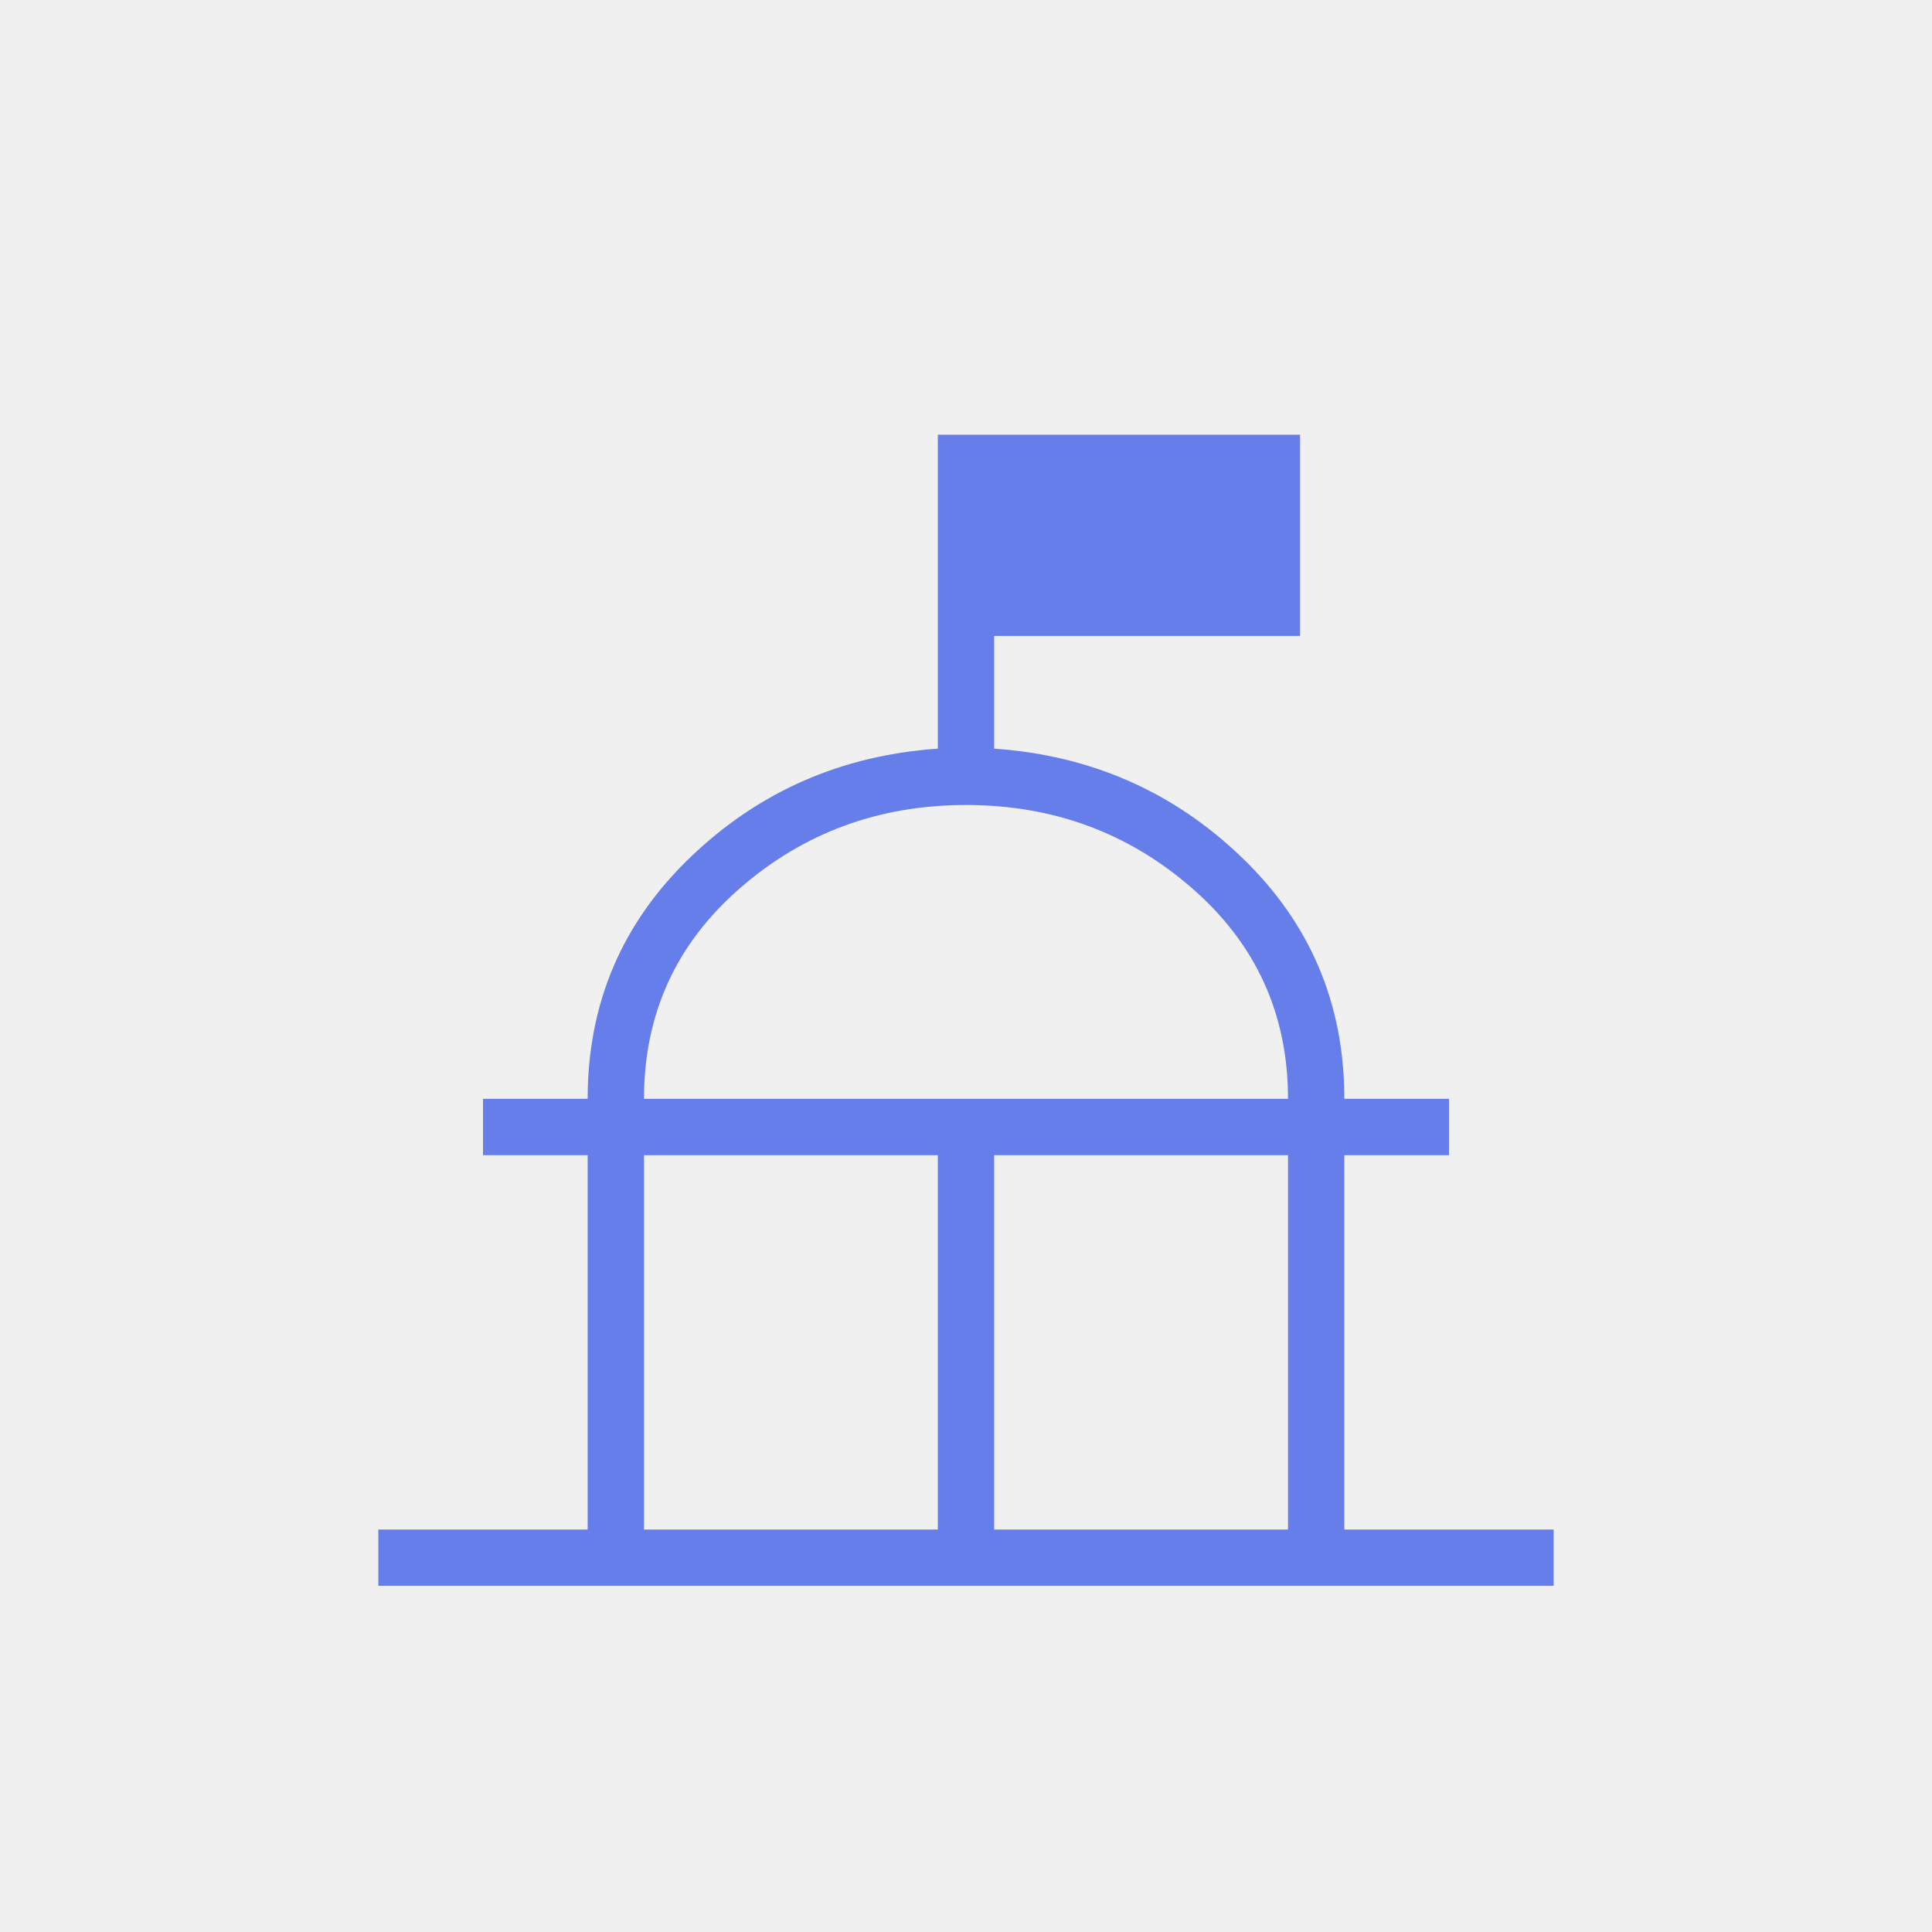
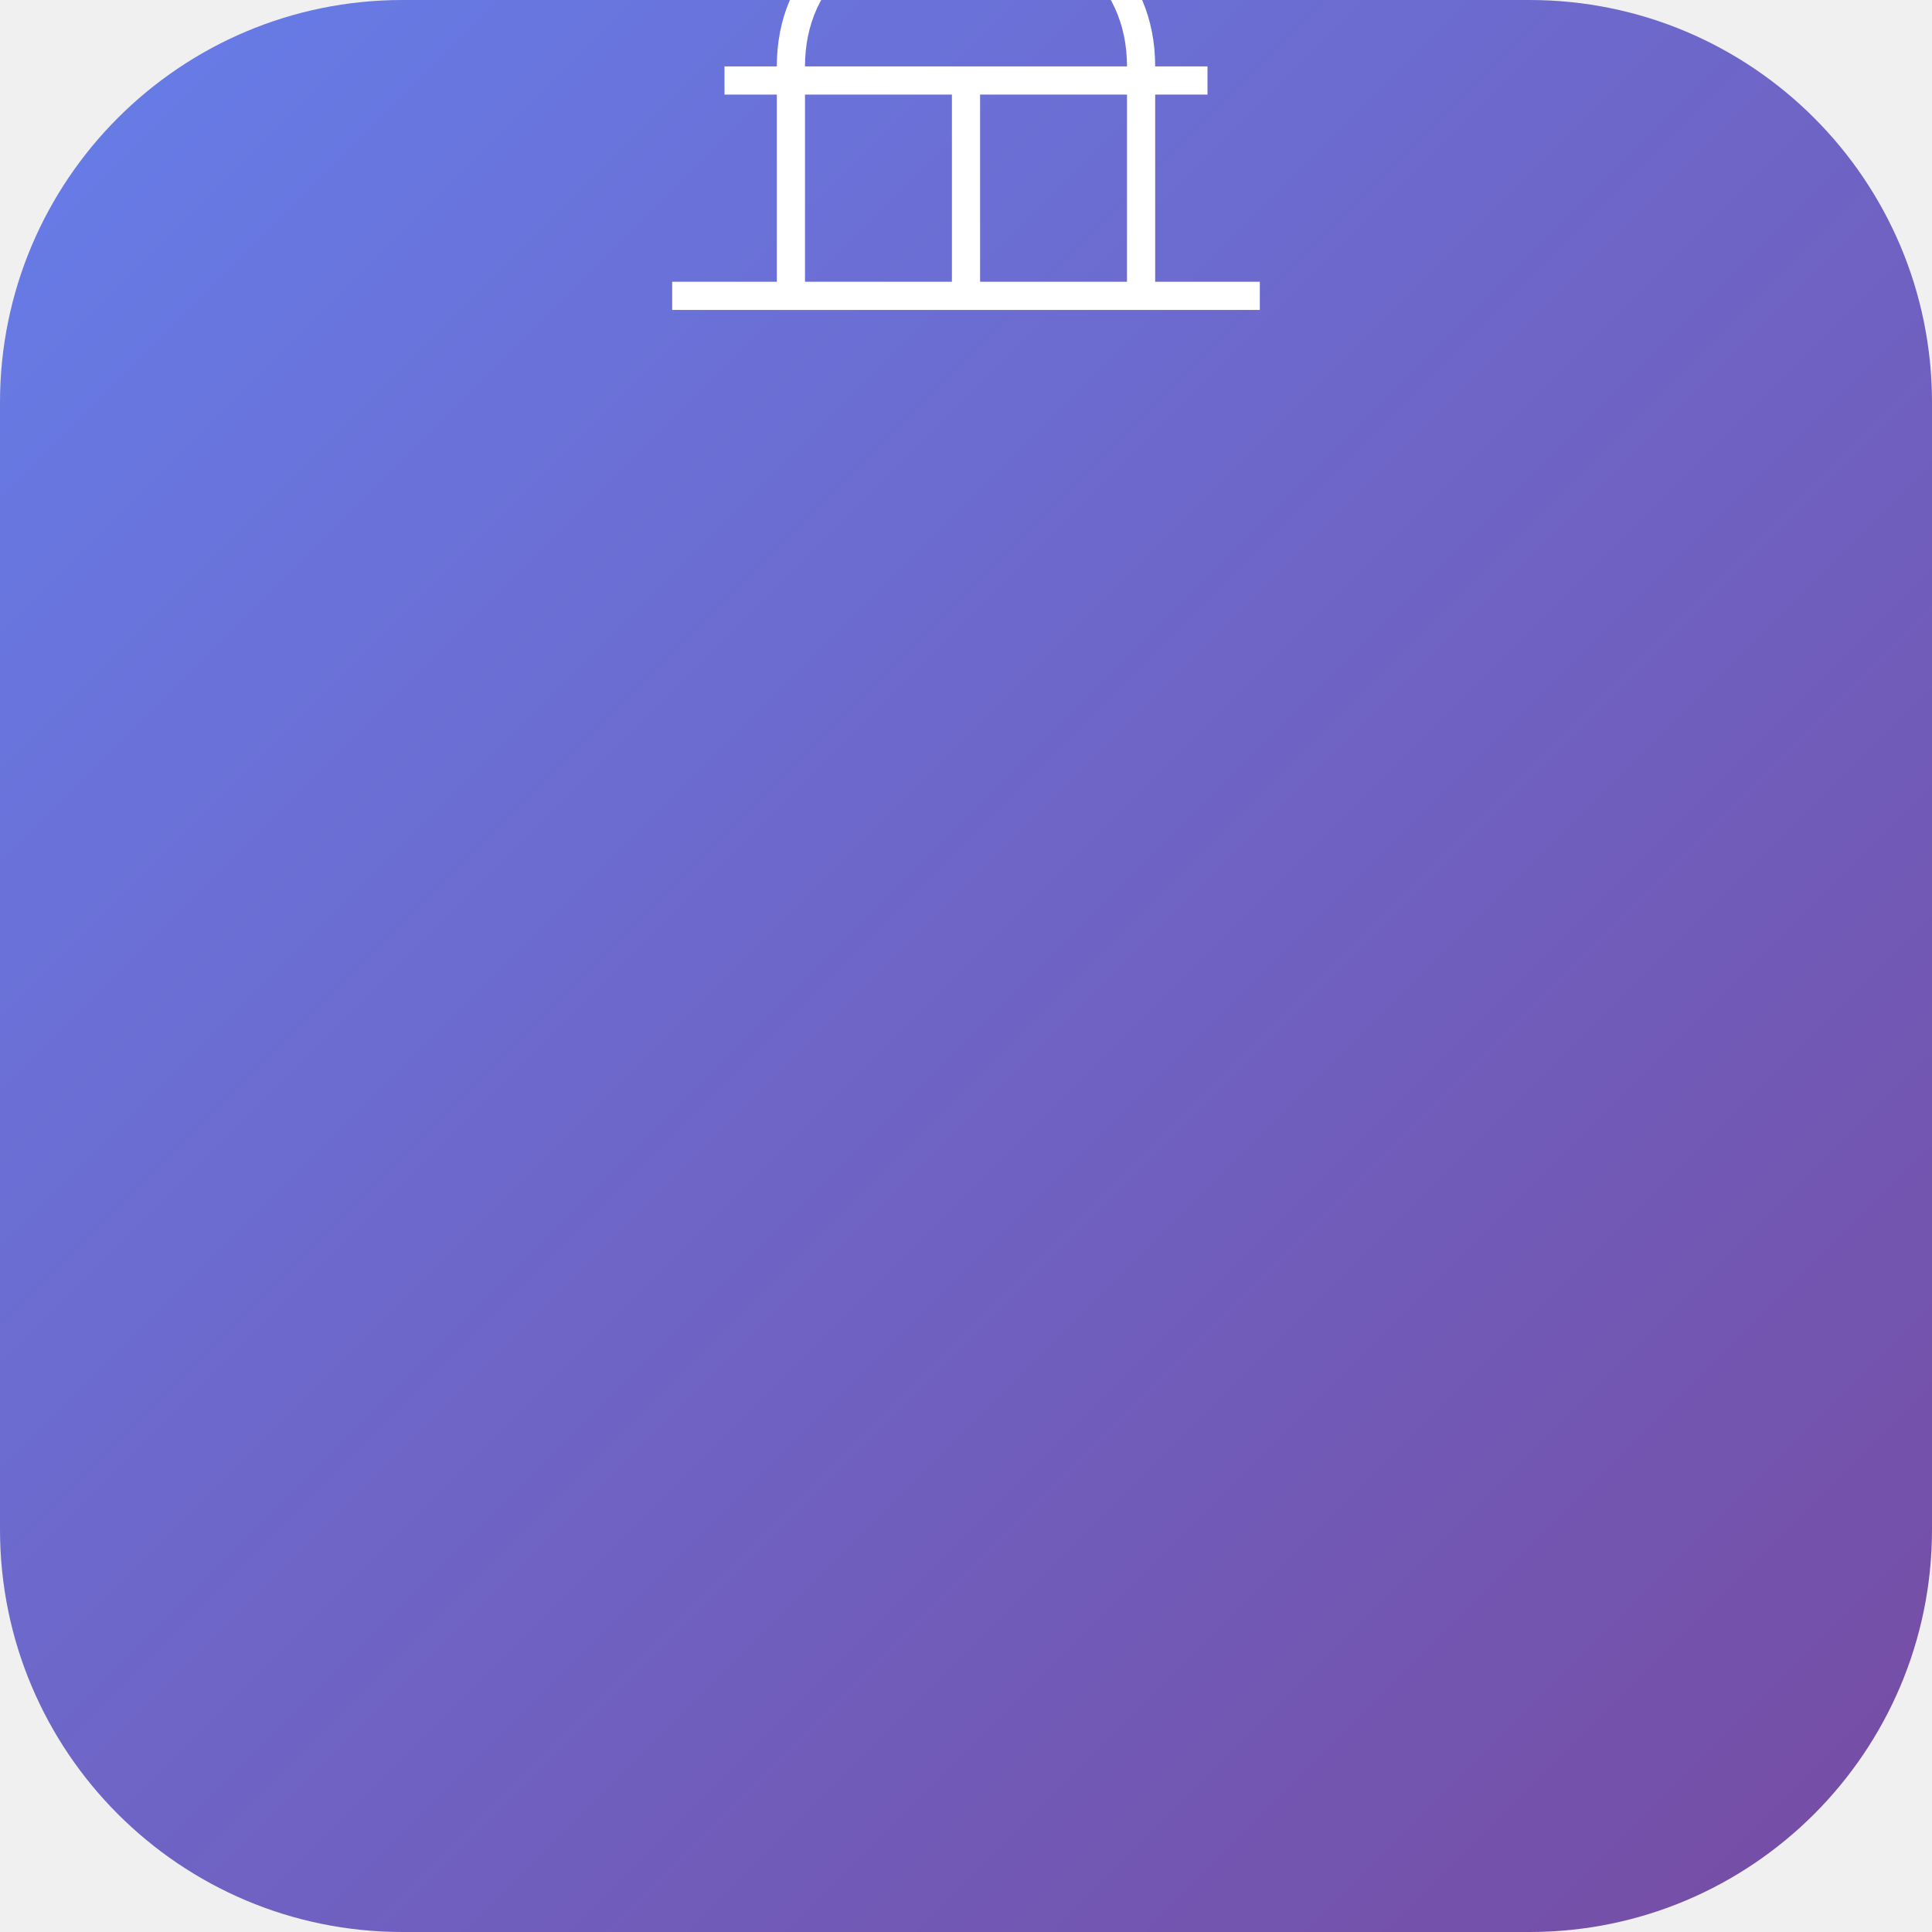
- <svg xmlns="http://www.w3.org/2000/svg" height="48px" viewBox="0 -960 960 960" width="48px" fill="#667eea">
-   <path d="M188-172v-28h104v-186h-52v-28h52q0-71 51-120t123-54v-156h180v100H494v56q72 5 123 54t51 120h52v28h-52v186h104v28H188Zm132-28h146v-186H320v186Zm174 0h146v-186H494v186ZM320-414h320q0-63-47.5-104.5T480-560q-65 0-112.5 41.5T320-414Zm160 0Z" />
+ <svg xmlns="http://www.w3.org/2000/svg" viewBox="0 0 48 48" width="48" height="48">
+   <defs>
+     <linearGradient id="primaryGradient" x1="0%" y1="0%" x2="100%" y2="100%">
+       <stop offset="0%" style="stop-color:#667eea;stop-opacity:1" />
+       <stop offset="100%" style="stop-color:#764ba2;stop-opacity:1" />
+     </linearGradient>
+   </defs>
+   <rect width="48" height="48" rx="10" fill="url(#primaryGradient)" />
+   <g transform="translate(12, 12) scale(0.025, 0.025)">
+     <path d="M188-172v-28h104v-186h-52v-28h52q0-71 51-120t123-54v-156h180v100H494v56q72 5 123 54t51 120h52v28h-52v186h104v28H188Zm132-28h146v-186H320v186Zm174 0h146v-186H494v186ZM320-414h320q0-63-47.5-104.5T480-560q-65 0-112.5 41.5T320-414Zm160 0Z" fill="white" />
+   </g>
</svg>
